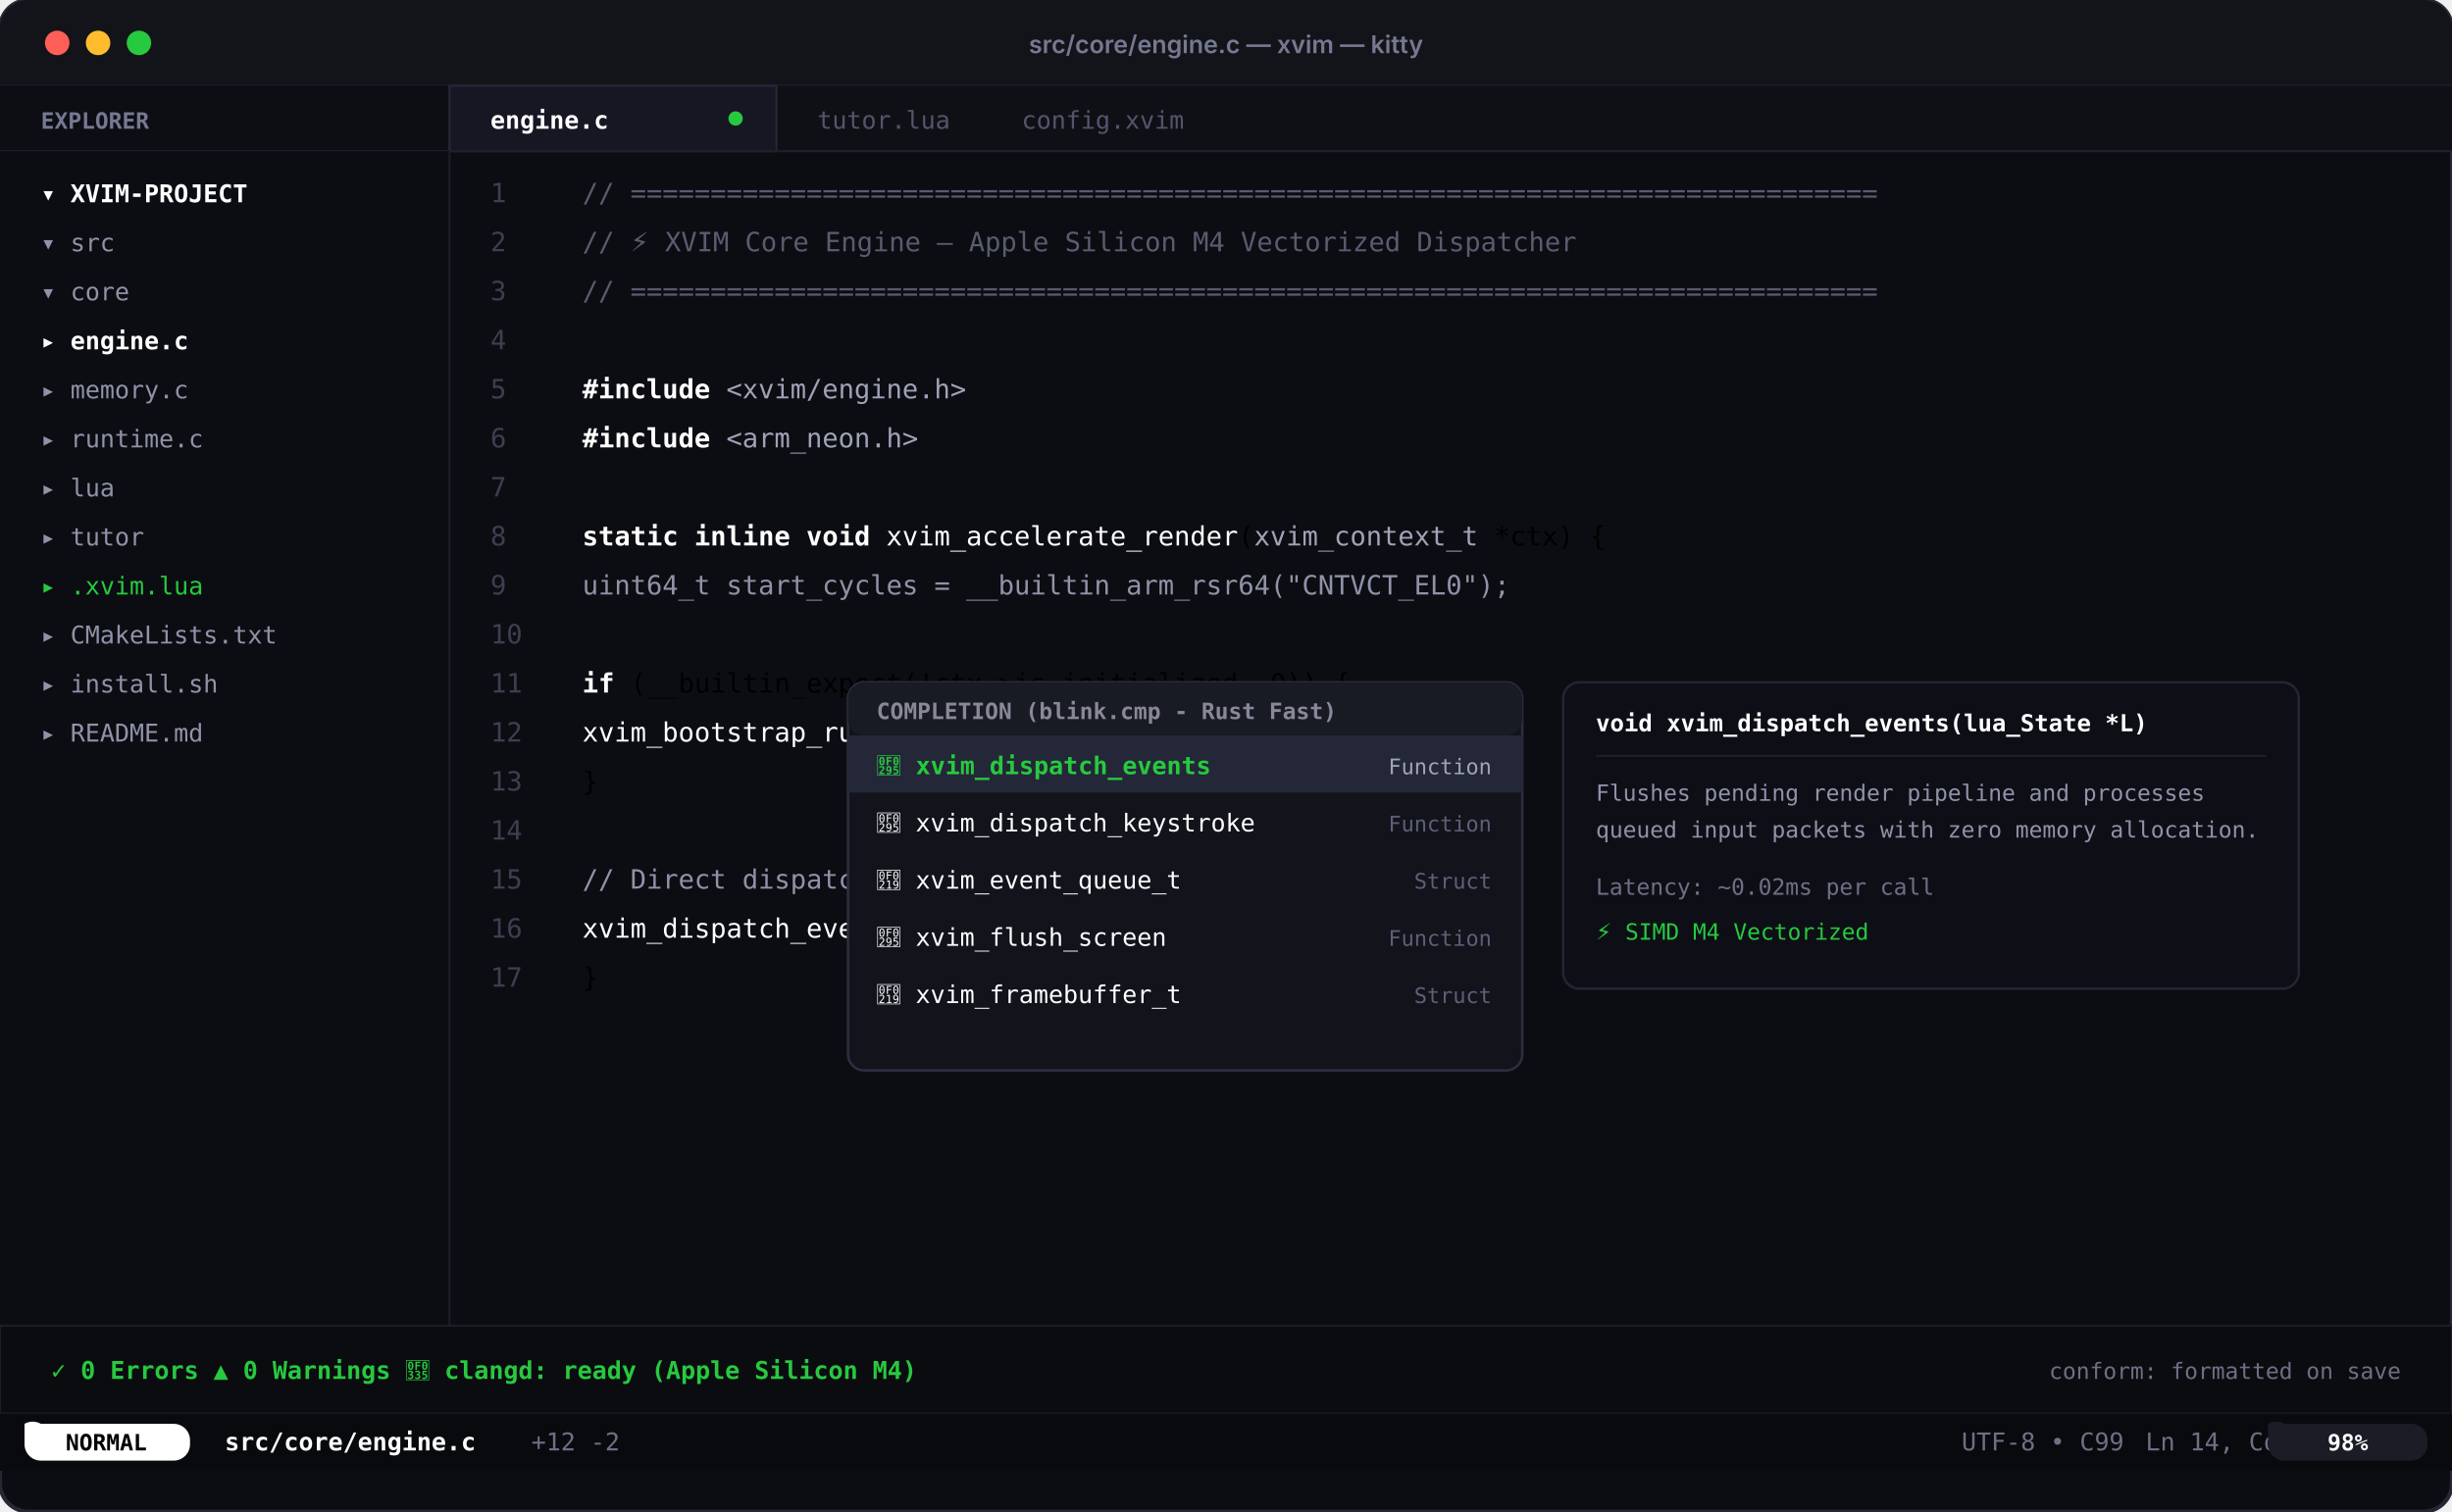
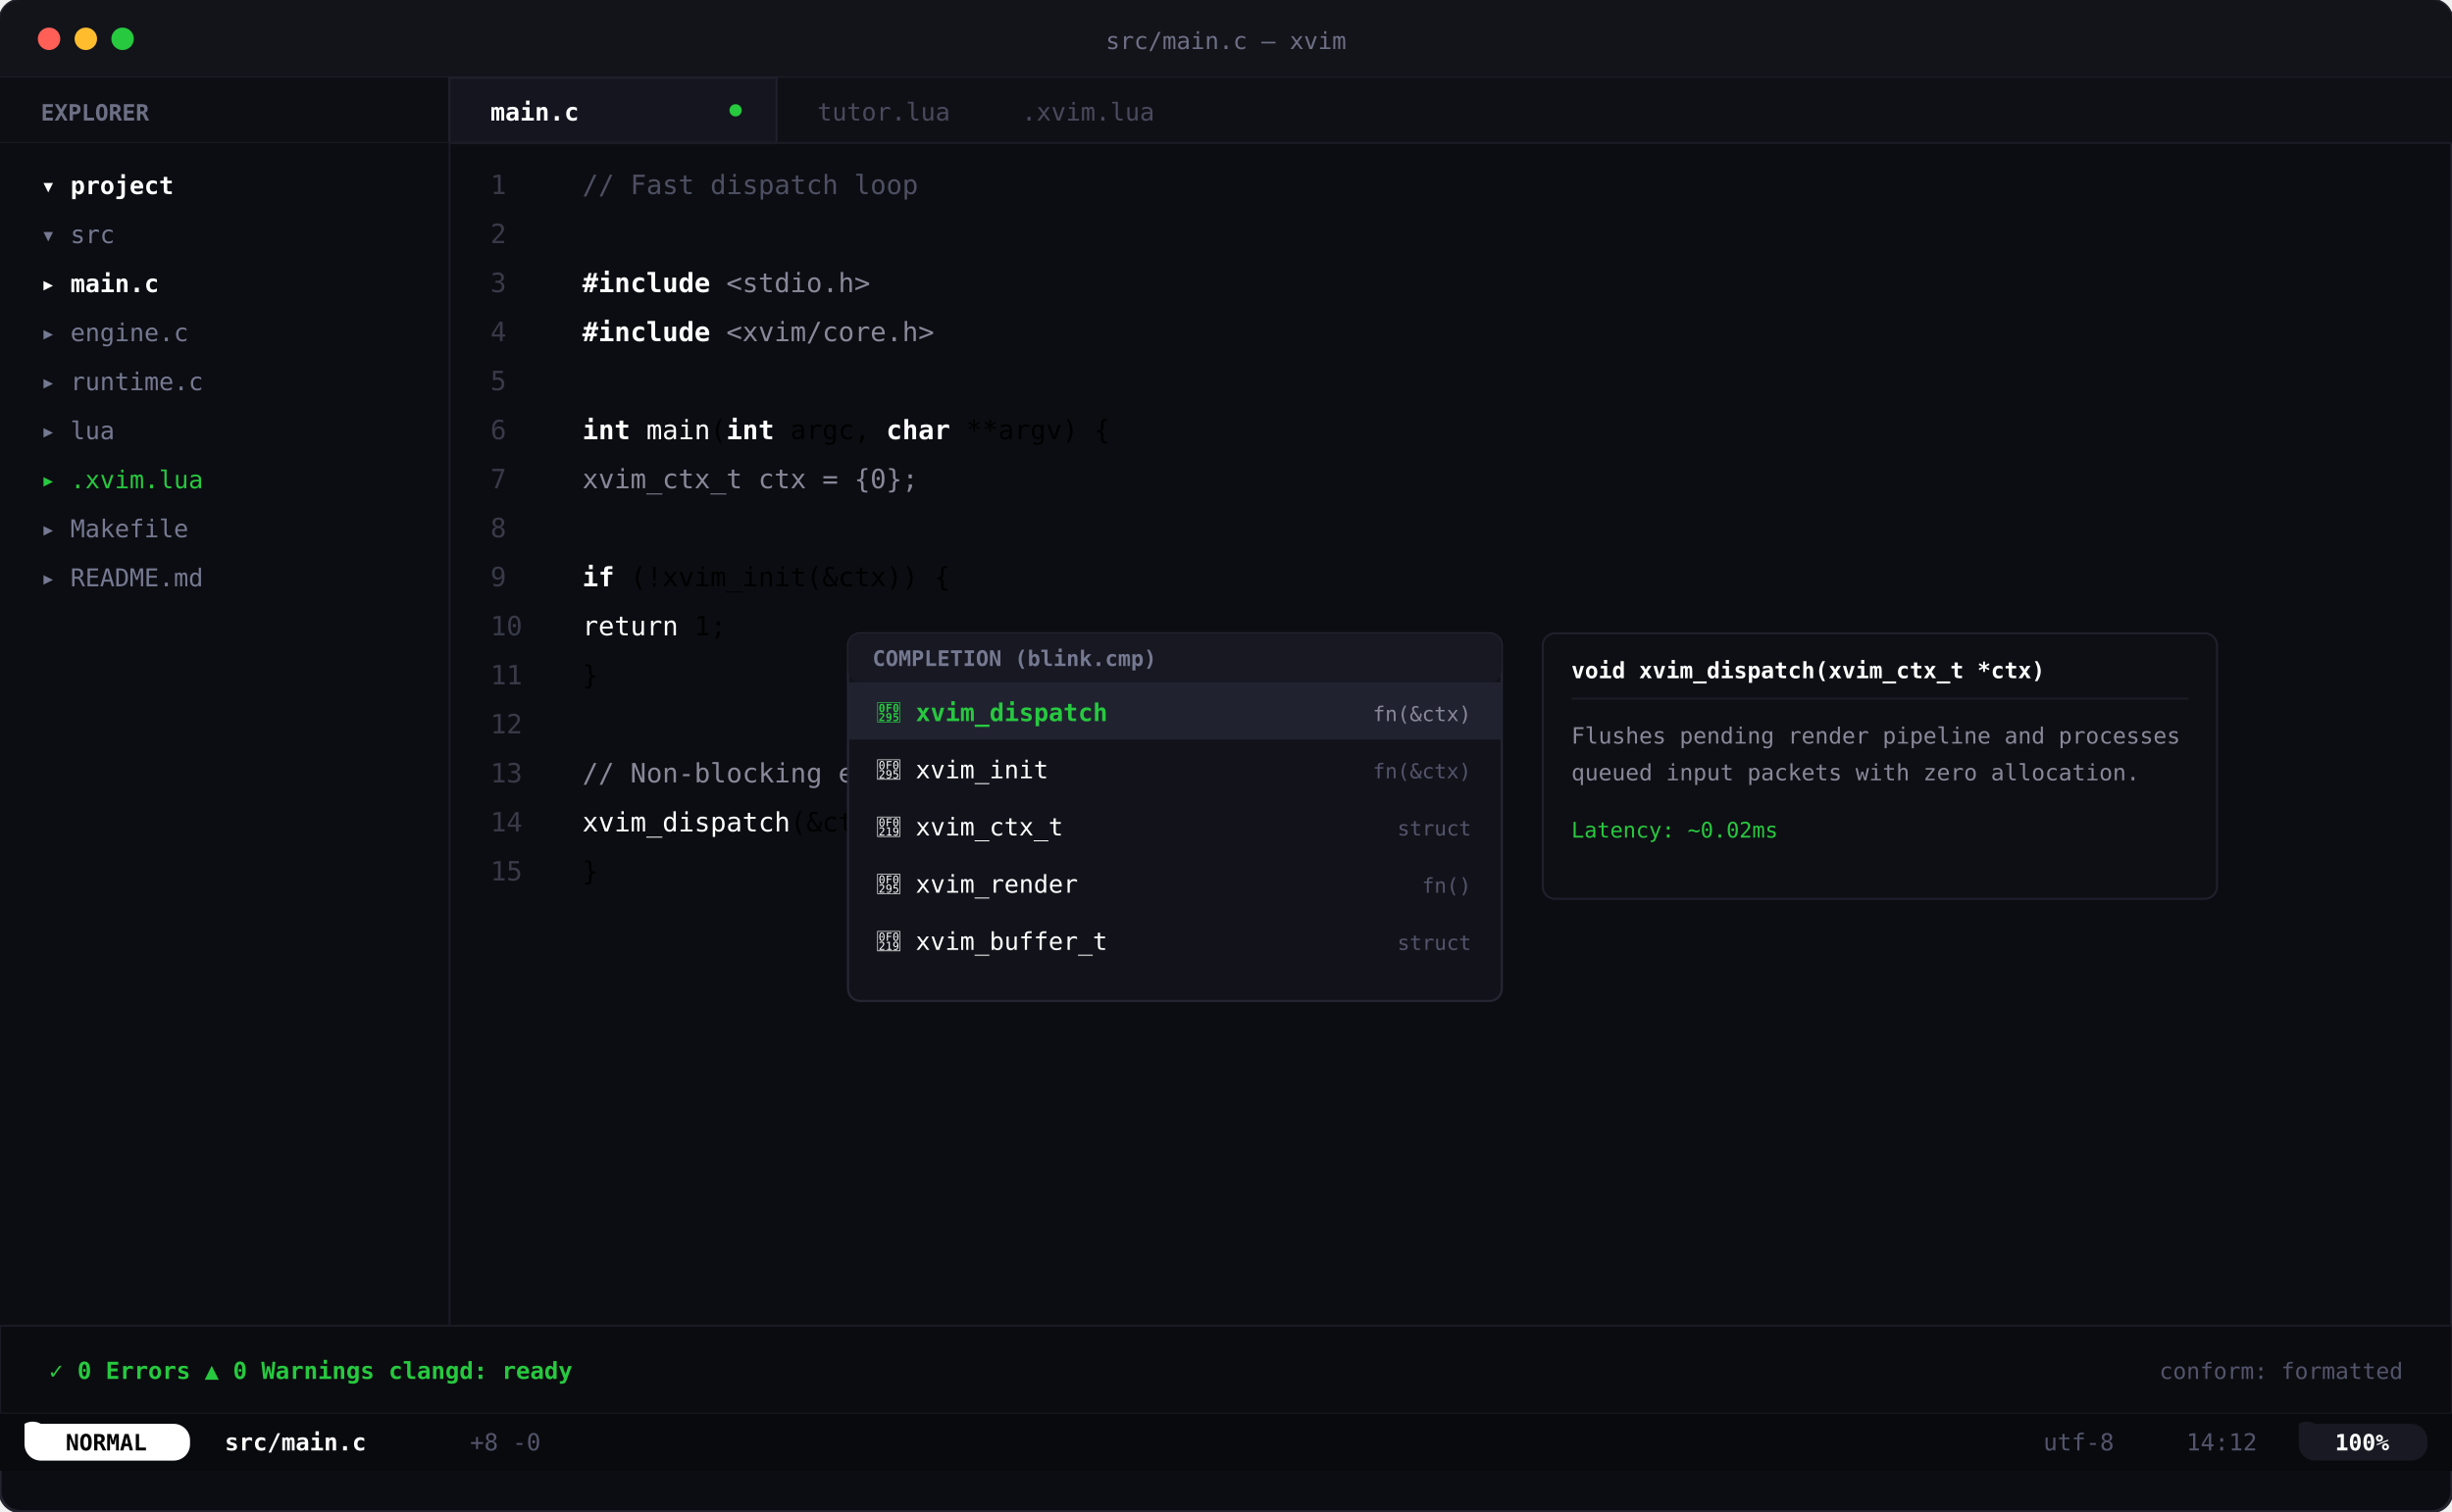
<svg xmlns="http://www.w3.org/2000/svg" viewBox="0 0 1200 740" width="1200" height="740">
-   <rect width="1200" height="740" rx="14" fill="#0c0d12" stroke="#252733" stroke-width="2" />
-   <path d="M 0 14 A 14 14 0 0 1 14 0 L 1186 0 A 14 14 0 0 1 1200 14 L 1200 42 L 0 42 Z" fill="#13141a" />
-   <line x1="0" y1="42" x2="1200" y2="42" stroke="#1f202b" stroke-width="1" />
-   <circle cx="28" cy="21" r="6" fill="#ff5f56" />
-   <circle cx="48" cy="21" r="6" fill="#ffbd2e" />
-   <circle cx="68" cy="21" r="6" fill="#27c93f" />
-   <text x="600.0" y="26" fill="#757991" font-family="-apple-system, BlinkMacSystemFont, 'SF Pro Text', sans-serif" font-size="12" font-weight="600" text-anchor="middle">src/core/engine.c — xvim — kitty</text>
-   <g transform="translate(0, 42)">
+   <rect width="1200" height="740" rx="10" fill="#0c0d12" stroke="#23242e" stroke-width="1.5" />
+   <path d="M 0 10 A 10 10 0 0 1 10 0 L 1190 0 A 10 10 0 0 1 1200 10 L 1200 38 L 0 38 Z" fill="#13141a" />
+   <line x1="0" y1="38" x2="1200" y2="38" stroke="#1f202b" stroke-width="1" />
+   <circle cx="24" cy="19" r="5.5" fill="#ff5f56" />
+   <circle cx="42" cy="19" r="5.5" fill="#ffbd2e" />
+   <circle cx="60" cy="19" r="5.5" fill="#27c93f" />
+   <text x="600.0" y="24" fill="#6d7085" font-family="'JetBrains Mono', monospace" font-size="11.5" font-weight="500" text-anchor="middle">src/main.c — xvim</text>
+   <g transform="translate(0, 38)">
    <rect width="1200" height="32" fill="#0f1016" />
    <rect x="0" y="0" width="220" height="32" fill="#0d0e14" />
-     <text x="20" y="21" fill="#757991" font-family="'JetBrains Mono', monospace" font-size="11" font-weight="700">EXPLORER</text>
+     <text x="20" y="21" fill="#6d7085" font-family="'JetBrains Mono', monospace" font-size="11" font-weight="700">EXPLORER</text>
    <line x1="220" y1="0" x2="220" y2="32" stroke="#1f202b" stroke-width="1" />
-     <rect x="220" y="0" width="160" height="32" fill="#161722" stroke="#252737" stroke-width="1" />
-     <text x="240" y="21" fill="#ffffff" font-family="'JetBrains Mono', monospace" font-size="12" font-weight="700">engine.c</text>
-     <circle cx="360" cy="16" r="3.5" fill="#27c93f" />
-     <text x="400" y="21" fill="#52556b" font-family="'JetBrains Mono', monospace" font-size="12">tutor.lua</text>
-     <text x="500" y="21" fill="#52556b" font-family="'JetBrains Mono', monospace" font-size="12">config.xvim</text>
-     <line x1="0" y1="32" x2="1200" y2="32" stroke="#1f202b" stroke-width="1" />
+     <rect x="220" y="0" width="160" height="32" fill="#14151f" stroke="#1f202b" stroke-width="1" />
+     <text x="240" y="21" fill="#ffffff" font-family="'JetBrains Mono', monospace" font-size="12" font-weight="700">main.c</text>
+     <circle cx="360" cy="16" r="3" fill="#27c93f" />
+     <text x="400" y="21" fill="#484a5c" font-family="'JetBrains Mono', monospace" font-size="12">tutor.lua</text>
+     <text x="500" y="21" fill="#484a5c" font-family="'JetBrains Mono', monospace" font-size="12">.xvim.lua</text>
+     <line x1="0" y1="32" x2="1200" y2="32" stroke="#1a1b24" stroke-width="1" />
  </g>
-   <g transform="translate(0, 74)">
-     <rect width="220" height="575" fill="#0c0d12" />
-     <line x1="220" y1="0" x2="220" y2="575" stroke="#1c1d26" stroke-width="1" />
-     <g font-family="'JetBrains Mono', monospace" font-size="12" fill="#8f93a9" transform="translate(20, 25)">
-       <text y="0" fill="#ffffff" font-weight="700">▾ XVIM-PROJECT</text>
+   <g transform="translate(0, 70)">
+     <rect width="220" height="579" fill="#0c0d12" />
+     <line x1="220" y1="0" x2="220" y2="579" stroke="#1a1b24" stroke-width="1" />
+     <g font-family="'JetBrains Mono', monospace" font-size="12" fill="#757991" transform="translate(20, 25)">
+       <text y="0" fill="#ffffff" font-weight="700">▾ project</text>
      <text y="24">  ▾ src</text>
-       <text y="48">    ▾ core</text>
-       <text y="72" fill="#ffffff" font-weight="700">      ▸ engine.c</text>
-       <text y="96">      ▸ memory.c</text>
-       <text y="120">      ▸ runtime.c</text>
-       <text y="144">    ▸ lua</text>
-       <text y="168">    ▸ tutor</text>
-       <text y="192" fill="#27c93f">  ▸ .xvim.lua</text>
-       <text y="216">  ▸ CMakeLists.txt</text>
-       <text y="240">  ▸ install.sh</text>
-       <text y="264">  ▸ README.md</text>
+       <text y="48" fill="#ffffff" font-weight="700">    ▸ main.c</text>
+       <text y="72">    ▸ engine.c</text>
+       <text y="96">    ▸ runtime.c</text>
+       <text y="120">  ▸ lua</text>
+       <text y="144" fill="#27c93f">  ▸ .xvim.lua</text>
+       <text y="168">  ▸ Makefile</text>
+       <text y="192">  ▸ README.md</text>
    </g>
    <g transform="translate(225, 0)">
-       <g font-family="'JetBrains Mono', monospace" font-size="13" fill="#3c3f50" transform="translate(15, 25)">
+       <g font-family="'JetBrains Mono', monospace" font-size="13" fill="#383a48" transform="translate(15, 25)">
        <text y="0">1</text>
        <text y="24">2</text>
        <text y="48">3</text>
        <text y="72">4</text>
        <text y="96">5</text>
        <text y="120">6</text>
        <text y="144">7</text>
        <text y="168">8</text>
        <text y="192">9</text>
        <text y="216">10</text>
        <text y="240">11</text>
        <text y="264">12</text>
        <text y="288">13</text>
        <text y="312">14</text>
        <text y="336">15</text>
-         <text y="360">16</text>
-         <text y="384">17</text>
      </g>
      <g font-family="'JetBrains Mono', monospace" font-size="13" transform="translate(60, 25)">
-         <text y="0" fill="#585c70">// ==============================================================================</text>
-         <text y="24" fill="#585c70">// ⚡ XVIM Core Engine — Apple Silicon M4 Vectorized Dispatcher</text>
-         <text y="48" fill="#585c70">// ==============================================================================</text>
-         <text y="96">
+         <text y="0" fill="#4d5062">// Fast dispatch loop</text>
+         <text y="48">
          <tspan fill="#ffffff" font-weight="700">#include</tspan>
-           <tspan fill="#9fa3b8">&lt;xvim/engine.h&gt;</tspan>
+           <tspan fill="#888899">&lt;stdio.h&gt;</tspan>
+         </text>
+         <text y="72">
+           <tspan fill="#ffffff" font-weight="700">#include</tspan>
+           <tspan fill="#888899">&lt;xvim/core.h&gt;</tspan>
        </text>
        <text y="120">
-           <tspan fill="#ffffff" font-weight="700">#include</tspan>
-           <tspan fill="#9fa3b8">&lt;arm_neon.h&gt;</tspan>
-         </text>
-         <text y="168">
-           <tspan fill="#ffffff" font-weight="700">static inline void</tspan>
-           <tspan fill="#ffffff">xvim_accelerate_render</tspan>(<tspan fill="#a0a4b8">xvim_context_t</tspan> *ctx) {</text>
-         <text y="192" fill="#8f93a9">    uint64_t start_cycles = __builtin_arm_rsr64("CNTVCT_EL0");</text>
-         <text y="240">
-           <tspan fill="#ffffff" font-weight="700">    if</tspan> (__builtin_expect(!ctx-&gt;is_initialized, 0)) {</text>
-         <text y="264">
-           <tspan fill="#ffffff">        xvim_bootstrap_runtime</tspan>(ctx);</text>
-         <text y="288">    }</text>
-         <text y="336" fill="#8f93a9">    // Direct dispatch to LuaJIT state machine</text>
-         <text y="360">
-           <tspan fill="#ffffff">    xvim_dispatch_events</tspan>(ctx-&gt;state);</text>
-         <text y="384">}</text>
+           <tspan fill="#ffffff" font-weight="700">int</tspan>
+           <tspan fill="#ffffff">main</tspan>(<tspan fill="#ffffff" font-weight="700">int</tspan> argc, <tspan fill="#ffffff" font-weight="700">char</tspan> **argv) {</text>
+         <text y="144" fill="#888899">    xvim_ctx_t ctx = {0};</text>
+         <text y="192">
+           <tspan fill="#ffffff" font-weight="700">    if</tspan> (!xvim_init(&amp;ctx)) {</text>
+         <text y="216">
+           <tspan fill="#ffffff">        return</tspan> 1;</text>
+         <text y="240">    }</text>
+         <text y="288" fill="#888899">    // Non-blocking event dispatch</text>
+         <text y="312">
+           <tspan fill="#ffffff">    xvim_dispatch</tspan>(&amp;ctx);</text>
+         <text y="336">}</text>
      </g>
-       <g transform="translate(190, 260)">
-         <rect width="330" height="190" rx="8" fill="#12131b" stroke="#2c2f40" stroke-width="1.2" />
-         <rect width="330" height="26" rx="8" fill="#181a24" />
-         <text x="14" y="18" fill="#888899" font-family="'JetBrains Mono', monospace" font-size="11" font-weight="700">COMPLETION (blink.cmp - Rust Fast)</text>
-         <g transform="translate(0, 26)" font-family="'JetBrains Mono', monospace" font-size="12">
-           <rect x="0" y="0" width="330" height="28" fill="#242738" />
-           <text x="14" y="19" fill="#27c93f" font-weight="700">󰊕  xvim_dispatch_events</text>
-           <text x="315" y="19" fill="#a0a4b8" font-size="10.5" text-anchor="end">Function</text>
-           <text x="14" y="47" fill="#ffffff">󰊕  xvim_dispatch_keystroke</text>
-           <text x="315" y="47" fill="#5c6077" font-size="10.5" text-anchor="end">Function</text>
-           <text x="14" y="75" fill="#ffffff">󰈙  xvim_event_queue_t</text>
-           <text x="315" y="75" fill="#5c6077" font-size="10.5" text-anchor="end">Struct</text>
-           <text x="14" y="103" fill="#ffffff">󰊕  xvim_flush_screen</text>
-           <text x="315" y="103" fill="#5c6077" font-size="10.5" text-anchor="end">Function</text>
-           <text x="14" y="131" fill="#ffffff">󰈙  xvim_framebuffer_t</text>
-           <text x="315" y="131" fill="#5c6077" font-size="10.5" text-anchor="end">Struct</text>
+       <g transform="translate(190, 240)">
+         <rect width="320" height="180" rx="6" fill="#12131a" stroke="#262734" stroke-width="1" />
+         <rect width="320" height="24" rx="6" fill="#171822" />
+         <text x="12" y="16" fill="#757991" font-family="'JetBrains Mono', monospace" font-size="10.5" font-weight="700">COMPLETION (blink.cmp)</text>
+         <g transform="translate(0, 24)" font-family="'JetBrains Mono', monospace" font-size="12">
+           <rect x="0" y="0" width="320" height="28" fill="#202230" />
+           <text x="14" y="19" fill="#27c93f" font-weight="700">󰊕  xvim_dispatch</text>
+           <text x="305" y="19" fill="#888899" font-size="10" text-anchor="end">fn(&amp;ctx)</text>
+           <text x="14" y="47" fill="#ffffff">󰊕  xvim_init</text>
+           <text x="305" y="47" fill="#52556b" font-size="10" text-anchor="end">fn(&amp;ctx)</text>
+           <text x="14" y="75" fill="#ffffff">󰈙  xvim_ctx_t</text>
+           <text x="305" y="75" fill="#52556b" font-size="10" text-anchor="end">struct</text>
+           <text x="14" y="103" fill="#ffffff">󰊕  xvim_render</text>
+           <text x="305" y="103" fill="#52556b" font-size="10" text-anchor="end">fn()</text>
+           <text x="14" y="131" fill="#ffffff">󰈙  xvim_buffer_t</text>
+           <text x="305" y="131" fill="#52556b" font-size="10" text-anchor="end">struct</text>
        </g>
      </g>
-       <g transform="translate(540, 260)">
-         <rect width="360" height="150" rx="8" fill="#0e0f16" stroke="#222534" stroke-width="1.2" />
-         <text x="16" y="24" fill="#ffffff" font-family="'JetBrains Mono', monospace" font-weight="700" font-size="11.5">void xvim_dispatch_events(lua_State *L)</text>
-         <line x1="16" y1="36" x2="344" y2="36" stroke="#1d1f2b" stroke-width="1" />
-         <text x="16" y="58" fill="#8f93a9" font-family="'JetBrains Mono', monospace" font-size="11">Flushes pending render pipeline and processes</text>
-         <text x="16" y="76" fill="#8f93a9" font-family="'JetBrains Mono', monospace" font-size="11">queued input packets with zero memory allocation.</text>
-         <text x="16" y="104" fill="#6d7085" font-family="'JetBrains Mono', monospace" font-size="11">Latency: ~0.02ms per call</text>
-         <text x="16" y="126" fill="#27c93f" font-family="'JetBrains Mono', monospace" font-size="11">⚡ SIMD M4 Vectorized</text>
+       <g transform="translate(530, 240)">
+         <rect width="330" height="130" rx="6" fill="#0e0f14" stroke="#1f202b" stroke-width="1" />
+         <text x="14" y="22" fill="#ffffff" font-family="'JetBrains Mono', monospace" font-weight="700" font-size="11">void xvim_dispatch(xvim_ctx_t *ctx)</text>
+         <line x1="14" y1="32" x2="316" y2="32" stroke="#1a1b24" stroke-width="1" />
+         <text x="14" y="54" fill="#888899" font-family="'JetBrains Mono', monospace" font-size="11">Flushes pending render pipeline and processes</text>
+         <text x="14" y="72" fill="#888899" font-family="'JetBrains Mono', monospace" font-size="11">queued input packets with zero allocation.</text>
+         <text x="14" y="100" fill="#27c93f" font-family="'JetBrains Mono', monospace" font-size="10.5">Latency: ~0.02ms</text>
      </g>
    </g>
  </g>
  <g transform="translate(0, 649)">
-     <rect width="1200" height="43" fill="#0b0c10" stroke="#1c1d26" stroke-width="1" />
-     <text x="25" y="26" fill="#27c93f" font-family="'JetBrains Mono', monospace" font-size="12" font-weight="700">✓ 0 Errors   ▲ 0 Warnings   󰌵 clangd: ready (Apple Silicon M4)</text>
-     <text x="1175" y="26" fill="#6d7085" font-family="'JetBrains Mono', monospace" font-size="11" text-anchor="end">conform: formatted on save</text>
+     <rect width="1200" height="43" fill="#0b0c10" stroke="#1a1b24" stroke-width="1" />
+     <text x="24" y="26" fill="#27c93f" font-family="'JetBrains Mono', monospace" font-size="11.5" font-weight="700">✓ 0 Errors   ▲ 0 Warnings   clangd: ready</text>
+     <text x="1176" y="26" fill="#52556b" font-family="'JetBrains Mono', monospace" font-size="11" text-anchor="end">conform: formatted</text>
  </g>
  <g transform="translate(0, 692)">
    <rect width="1200" height="28" fill="#090a0e" />
    <path d="M 12 5 A 8 8 0 0 1 20 5 L 85 5 A 8 8 0 0 1 93 13 L 93 15 A 8 8 0 0 1 85 23 L 20 23 A 8 8 0 0 1 12 15 Z" fill="#ffffff" />
    <text x="52" y="18" fill="#000000" font-family="'JetBrains Mono', monospace" font-weight="800" font-size="11" text-anchor="middle">NORMAL</text>
-     <text x="110" y="18" fill="#ffffff" font-family="'JetBrains Mono', monospace" font-size="12" font-weight="600">src/core/engine.c</text>
-     <text x="260" y="18" fill="#6d7085" font-family="'JetBrains Mono', monospace" font-size="12">+12 -2</text>
-     <text x="960" y="18" fill="#6d7085" font-family="'JetBrains Mono', monospace" font-size="12">UTF-8 • C99</text>
-     <text x="1050" y="18" fill="#6d7085" font-family="'JetBrains Mono', monospace" font-size="12">Ln 14, Col 28</text>
-     <path d="M 1110 5 A 8 8 0 0 1 1118 5 L 1180 5 A 8 8 0 0 1 1188 13 L 1188 15 A 8 8 0 0 1 1180 23 L 1118 23 A 8 8 0 0 1 1110 15 Z" fill="#1b1c26" />
-     <text x="1149" y="18" fill="#ffffff" font-family="'JetBrains Mono', monospace" font-size="11" font-weight="700" text-anchor="middle">98%</text>
+     <text x="110" y="18" fill="#ffffff" font-family="'JetBrains Mono', monospace" font-size="11.5" font-weight="600">src/main.c</text>
+     <text x="230" y="18" fill="#52556b" font-family="'JetBrains Mono', monospace" font-size="11.5">+8 -0</text>
+     <text x="1000" y="18" fill="#52556b" font-family="'JetBrains Mono', monospace" font-size="11.5">utf-8</text>
+     <text x="1070" y="18" fill="#52556b" font-family="'JetBrains Mono', monospace" font-size="11.5">14:12</text>
+     <path d="M 1125 5 A 8 8 0 0 1 1133 5 L 1180 5 A 8 8 0 0 1 1188 13 L 1188 15 A 8 8 0 0 1 1180 23 L 1133 23 A 8 8 0 0 1 1125 15 Z" fill="#181922" />
+     <text x="1156" y="18" fill="#ffffff" font-family="'JetBrains Mono', monospace" font-size="11" font-weight="700" text-anchor="middle">100%</text>
  </g>
</svg>
